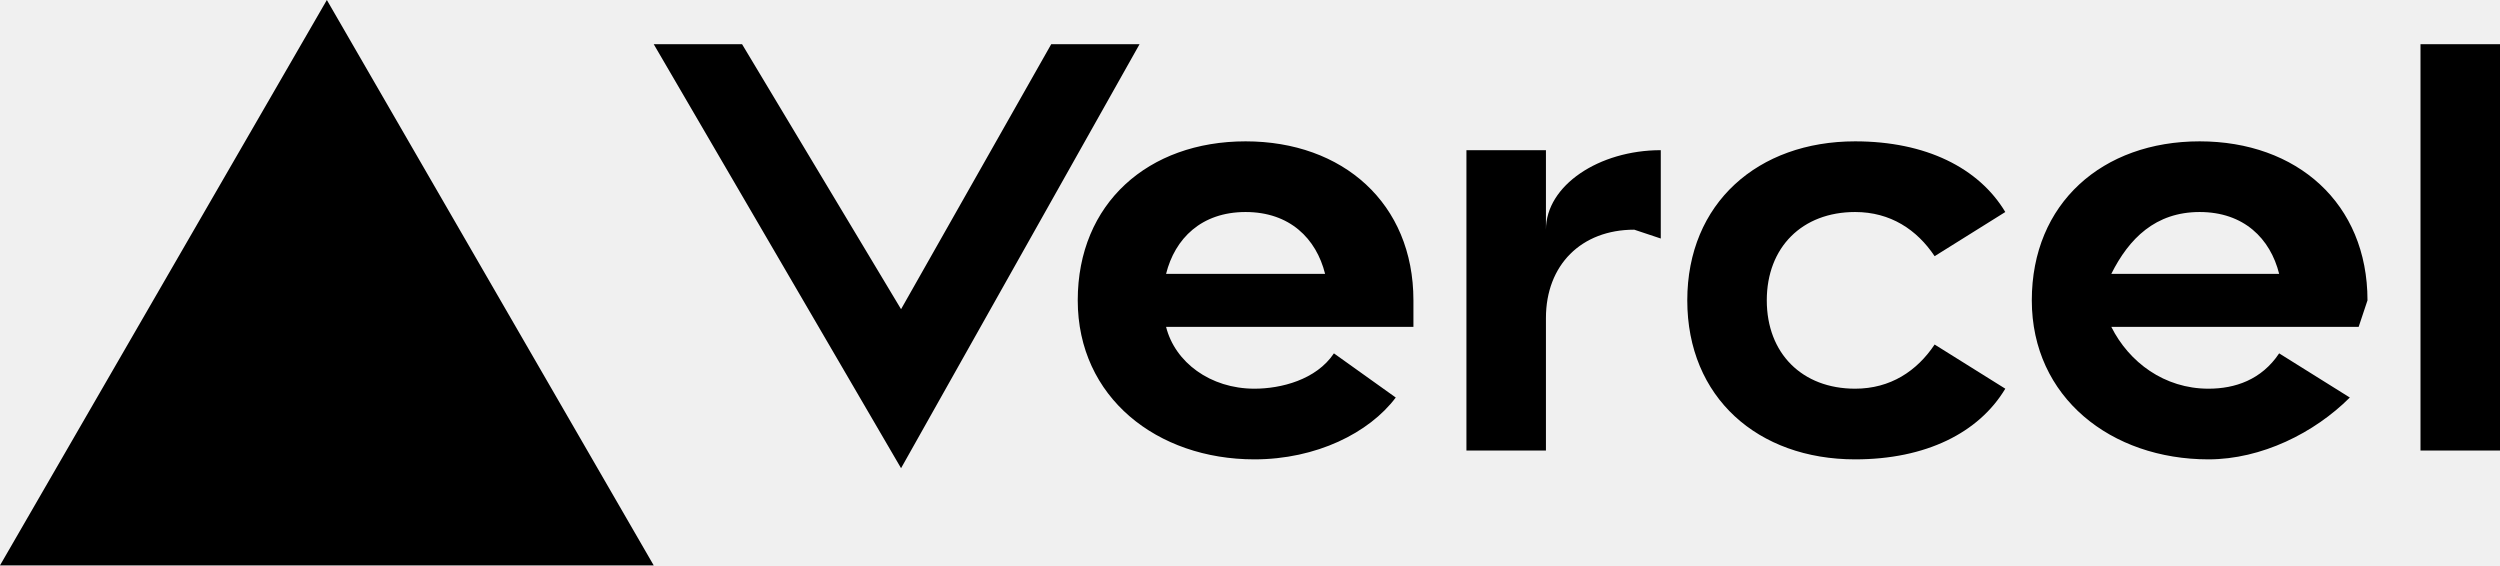
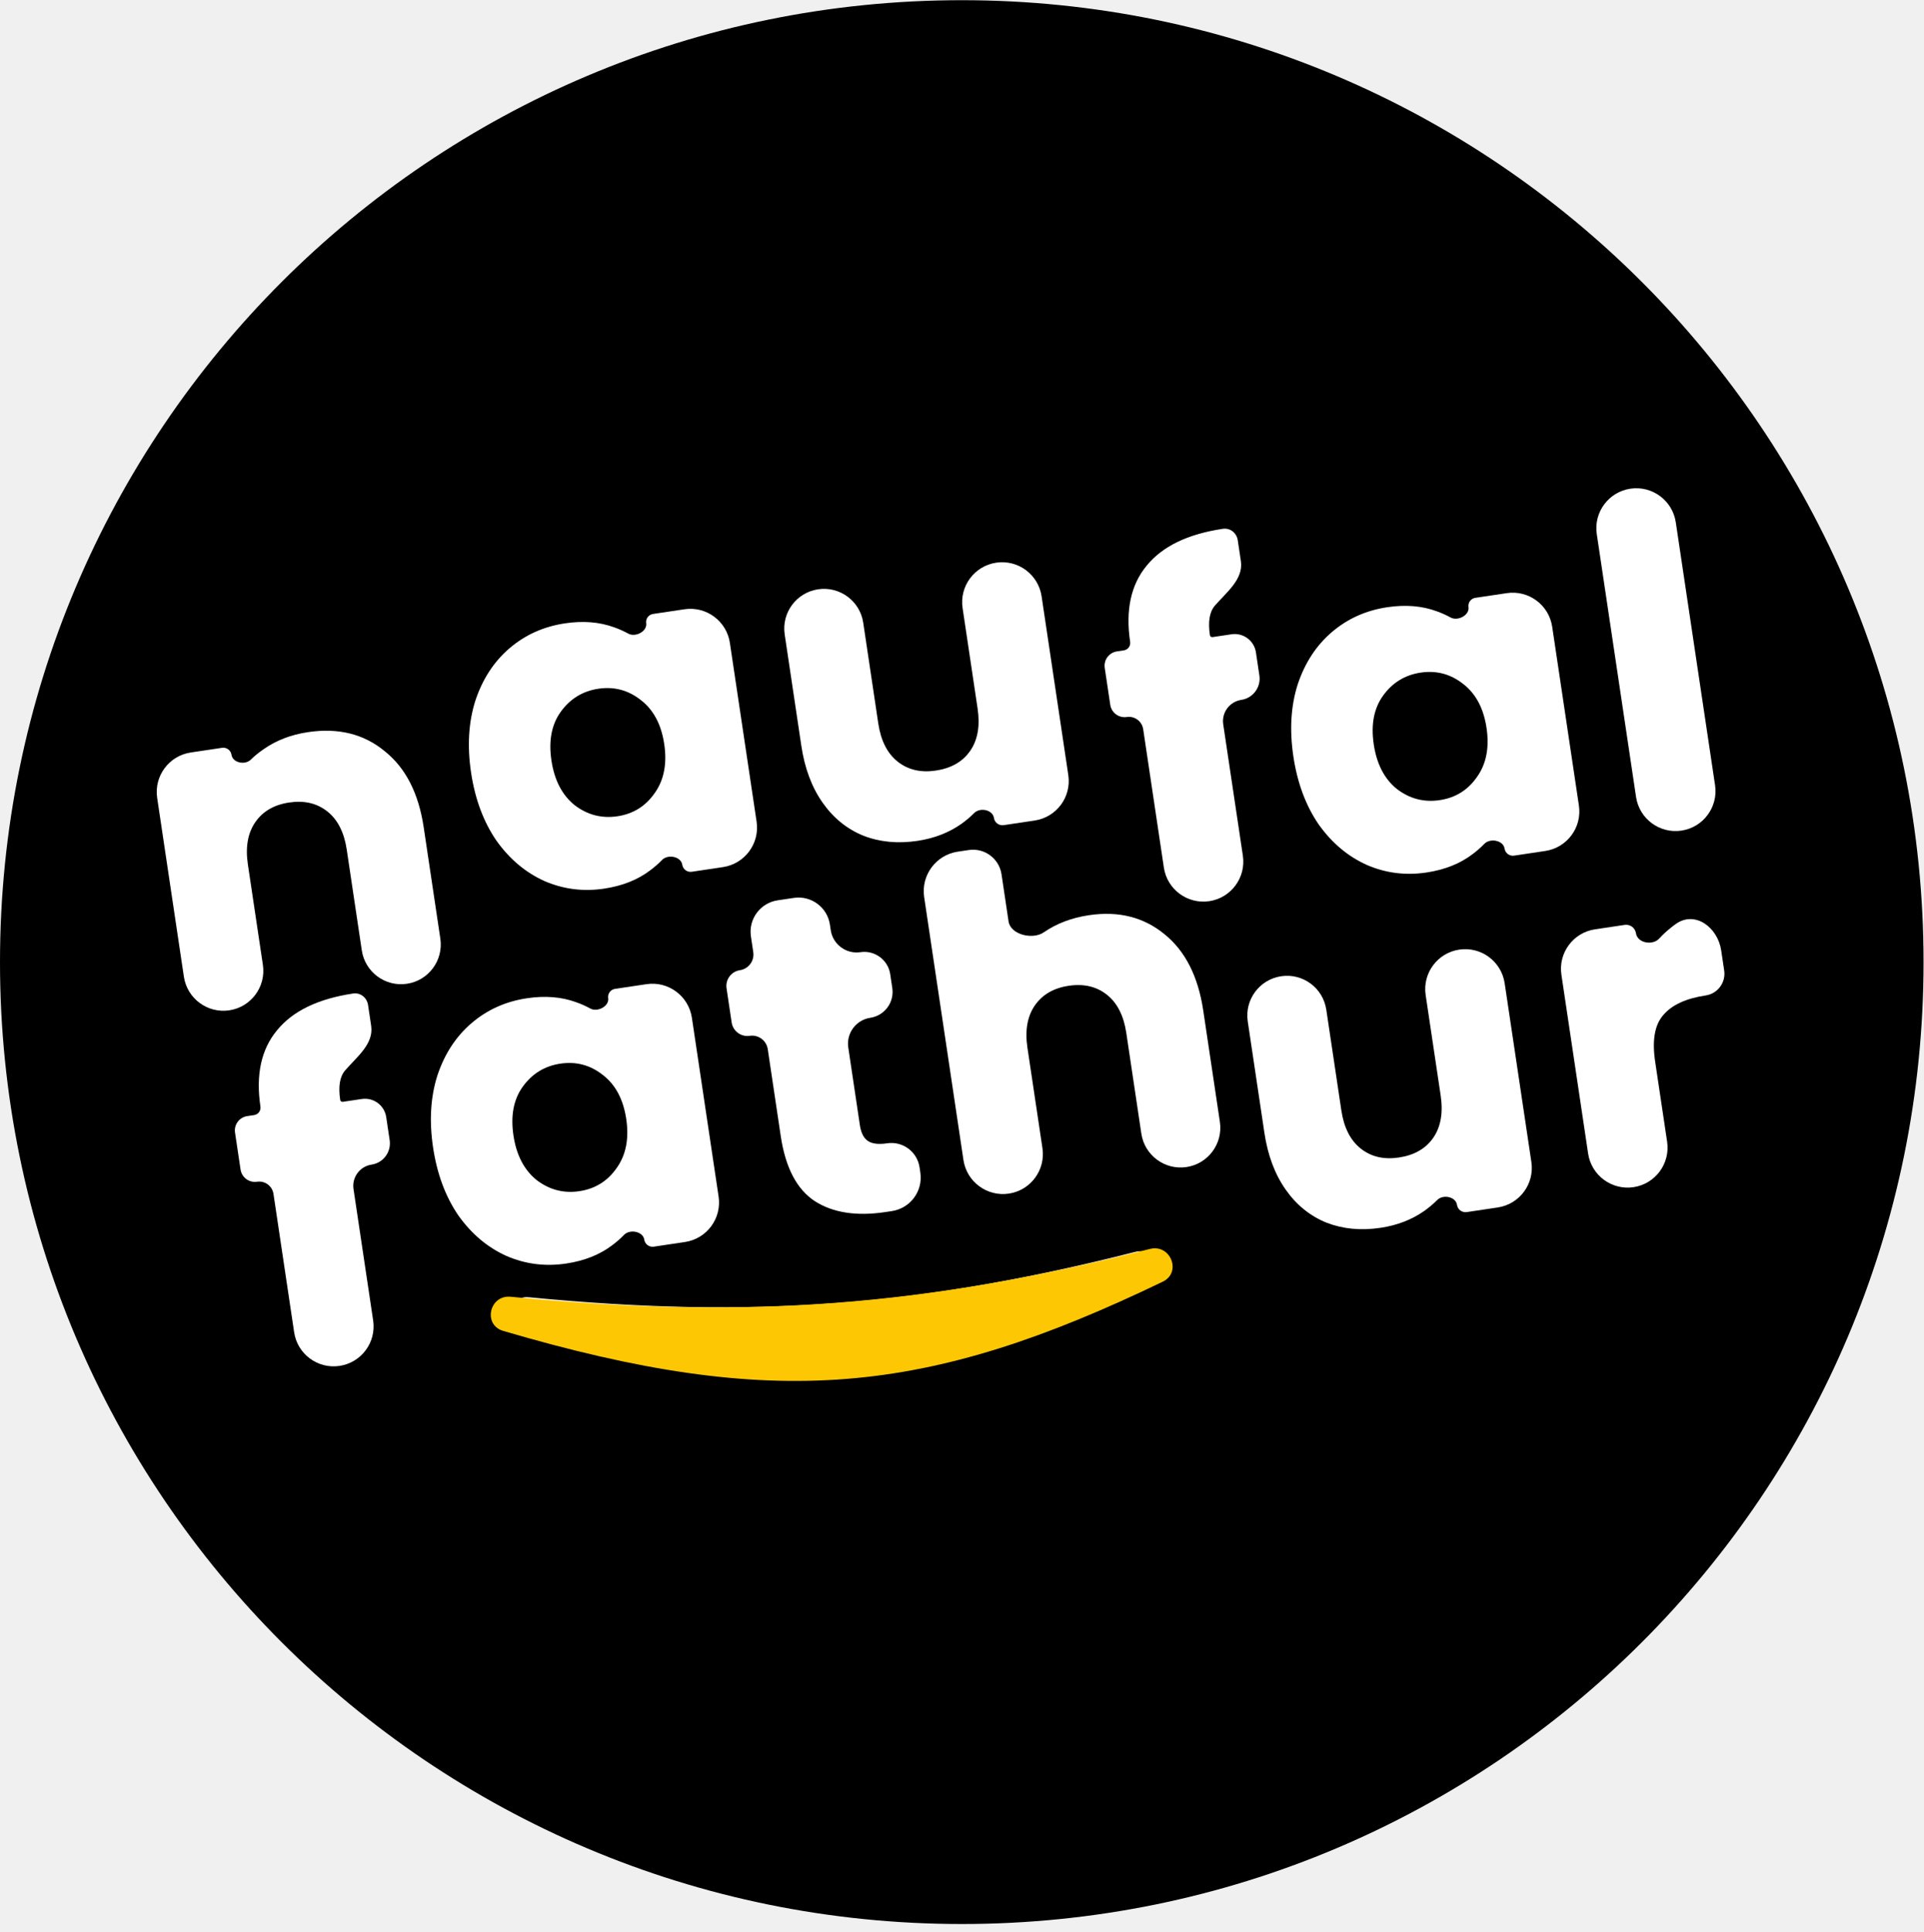
- <svg xmlns="http://www.w3.org/2000/svg" fill="none" viewBox="0 0 283 64">
-   <path fill="black" d="M141 16c-11 0-19 7-19 18s9 18 20 18c7 0 13-3 16-7l-7-5c-2 3-6 4-9 4-5 0-9-3-10-7h28v-3c0-11-8-18-19-18zm-9 15c1-4 4-7 9-7s8 3 9 7h-18zm117-15c-11 0-19 7-19 18s9 18 20 18c6 0 12-3 16-7l-8-5c-2 3-5 4-8 4-5 0-9-3-11-7h28l1-3c0-11-8-18-19-18zm-10 15c2-4 5-7 10-7s8 3 9 7h-19zm-39 3c0 6 4 10 10 10 4 0 7-2 9-5l8 5c-3 5-9 8-17 8-11 0-19-7-19-18s8-18 19-18c8 0 14 3 17 8l-8 5c-2-3-5-5-9-5-6 0-10 4-10 10zm83-29v46h-9V5h9zM37 0l37 64H0L37 0zm92 5-27 48L74 5h10l18 30 17-30h10zm59 12v10l-3-1c-6 0-10 4-10 10v15h-9V17h9v9c0-5 6-9 13-9z" />
+ <svg xmlns="http://www.w3.org/2000/svg" width="260" height="261" viewBox="0 0 260 261" fill="none">
+   <circle cx="130" cy="130.026" r="130" fill="black" />
+   <path d="M41.622 98.948C45.702 98.338 49.149 99.185 51.961 101.489C54.81 103.745 56.579 107.183 57.269 111.804L59.518 126.854C59.956 129.785 57.935 132.517 55.003 132.955C52.072 133.393 49.34 131.372 48.902 128.44L46.868 114.827C46.52 112.495 45.645 110.775 44.245 109.665C42.845 108.554 41.125 108.152 39.085 108.457C37.045 108.761 35.518 109.649 34.504 111.12C33.489 112.591 33.156 114.492 33.504 116.824L35.534 130.406C35.974 133.355 33.941 136.102 30.992 136.543C28.044 136.984 25.296 134.95 24.855 132.002L21.244 107.835C20.804 104.886 22.837 102.138 25.786 101.698L30.015 101.066C30.628 100.974 31.199 101.397 31.291 102.01C31.453 103.094 33.117 103.435 33.898 102.666C34.42 102.153 35.002 101.68 35.645 101.246C37.34 100.056 39.333 99.29 41.622 98.948Z" fill="white" />
+   <path d="M63.67 104.4C63.135 100.819 63.332 97.577 64.26 94.672C65.229 91.76 66.771 89.402 68.884 87.597C70.998 85.791 73.491 84.674 76.364 84.244C78.82 83.877 81.038 84.057 83.019 84.782C83.697 85.023 84.33 85.306 84.919 85.631C85.891 86.167 87.506 85.325 87.342 84.227C87.252 83.626 87.666 83.066 88.267 82.976L92.518 82.341C95.467 81.9 98.215 83.934 98.655 86.882L102.267 111.049C102.707 113.998 100.674 116.746 97.725 117.187L93.504 117.817C92.886 117.91 92.311 117.484 92.219 116.866C92.052 115.75 90.272 115.411 89.487 116.223C89.002 116.724 88.461 117.196 87.865 117.638C86.183 118.911 84.114 119.731 81.657 120.098C78.826 120.521 76.136 120.178 73.587 119.07C71.032 117.919 68.865 116.094 67.087 113.593C65.344 111.044 64.205 107.98 63.67 104.4ZM89.782 100.562C89.384 97.897 88.321 95.907 86.592 94.591C84.905 93.268 82.999 92.765 80.876 93.082C78.753 93.4 77.057 94.441 75.789 96.205C74.555 97.921 74.138 100.112 74.536 102.776C74.934 105.44 75.98 107.455 77.674 108.819C79.403 110.135 81.329 110.635 83.452 110.318C85.575 110.001 87.25 108.963 88.477 107.205C89.746 105.44 90.181 103.226 89.782 100.562Z" fill="white" />
+   <path d="M134.652 76.045C137.601 75.605 140.349 77.638 140.789 80.587L144.4 104.753C144.841 107.702 142.808 110.45 139.859 110.891L135.66 111.518C135.03 111.612 134.443 111.178 134.349 110.548C134.183 109.434 132.474 109.083 131.679 109.881C131.159 110.403 130.578 110.893 129.937 111.352C128.242 112.541 126.27 113.304 124.022 113.64C121.358 114.038 118.919 113.807 116.704 112.946C114.484 112.044 112.644 110.552 111.184 108.472C109.724 106.392 108.767 103.832 108.313 100.793L106.064 85.744C105.626 82.812 107.647 80.081 110.579 79.642C113.51 79.204 116.242 81.226 116.68 84.157L118.714 97.771C119.062 100.102 119.937 101.823 121.337 102.933C122.737 104.043 124.457 104.446 126.497 104.141C128.579 103.83 130.127 102.939 131.141 101.468C132.156 99.997 132.489 98.096 132.14 95.764L130.111 82.182C129.67 79.233 131.703 76.486 134.652 76.045Z" fill="white" />
+   <path d="M170.226 91.287C170.463 92.873 169.37 94.351 167.783 94.588C166.197 94.826 165.103 96.304 165.34 97.89L167.995 115.656C168.435 118.605 166.402 121.353 163.453 121.793C160.504 122.234 157.757 120.201 157.316 117.252L154.521 98.549C154.362 97.48 153.365 96.743 152.296 96.903C151.227 97.062 150.231 96.325 150.071 95.256L149.324 90.26C149.165 89.191 149.902 88.195 150.971 88.035L151.908 87.895C152.46 87.813 152.84 87.299 152.758 86.747C152.117 82.459 152.86 79.028 154.986 76.454C157.107 73.839 160.54 72.177 165.286 71.468C166.282 71.319 167.156 72.023 167.305 73.019L167.725 75.828C168.089 78.265 165.84 79.986 164.218 81.842C163.492 82.674 163.265 84.006 163.539 85.838C163.565 86.01 163.725 86.129 163.898 86.103L166.458 85.721C168.044 85.484 169.523 86.578 169.76 88.164L170.226 91.287Z" fill="white" />
+   <path d="M174.819 102.219C174.284 98.639 174.481 95.396 175.408 92.491C176.378 89.58 177.919 87.222 180.033 85.416C182.147 83.611 184.64 82.493 187.512 82.064C189.969 81.697 192.187 81.876 194.168 82.602C194.845 82.842 195.479 83.125 196.068 83.451C197.039 83.987 198.655 83.144 198.491 82.047C198.401 81.446 198.815 80.886 199.416 80.796L203.667 80.161C206.616 79.72 209.364 81.753 209.804 84.702L213.416 108.869C213.856 111.818 211.823 114.566 208.874 115.006L204.653 115.637C204.035 115.729 203.46 115.304 203.368 114.686C203.201 113.57 201.421 113.231 200.636 114.042C200.151 114.544 199.61 115.016 199.014 115.458C197.332 116.731 195.262 117.551 192.806 117.918C189.975 118.341 187.285 117.998 184.736 116.889C182.181 115.739 180.014 113.914 178.236 111.413C176.493 108.864 175.354 105.8 174.819 102.219ZM200.931 98.381C200.533 95.717 199.47 93.727 197.741 92.41C196.054 91.088 194.148 90.585 192.025 90.902C189.902 91.219 188.206 92.26 186.938 94.025C185.704 95.741 185.287 97.931 185.685 100.596C186.083 103.26 187.129 105.275 188.822 106.639C190.551 107.955 192.477 108.455 194.601 108.137C196.724 107.82 198.399 106.783 199.626 105.024C200.894 103.26 201.33 101.046 200.931 98.381Z" fill="white" />
+   <path d="M220.373 66.045C223.322 65.605 226.069 67.638 226.51 70.587L231.819 106.119C232.26 109.068 230.227 111.816 227.278 112.256C224.329 112.697 221.582 110.664 221.141 107.715L215.831 72.182C215.391 69.234 217.424 66.486 220.373 66.045Z" fill="white" />
+   <path d="M52.67 154.091C52.907 155.678 51.813 157.156 50.226 157.393C48.64 157.63 47.546 159.108 47.783 160.695L50.438 178.461C50.878 181.41 48.845 184.157 45.896 184.598C42.948 185.039 40.2 183.005 39.759 180.057L36.965 161.354C36.805 160.285 35.809 159.547 34.739 159.707C33.67 159.867 32.674 159.13 32.514 158.061L31.768 153.065C31.608 151.996 32.345 150.999 33.414 150.84L34.351 150.7C34.903 150.617 35.283 150.103 35.201 149.551C34.56 145.263 35.303 141.832 37.43 139.259C39.55 136.644 42.983 134.982 47.729 134.272C48.725 134.124 49.599 134.828 49.748 135.824L50.168 138.632C50.532 141.07 48.283 142.79 46.662 144.647C45.935 145.479 45.708 146.811 45.982 148.643C46.008 148.815 46.168 148.934 46.341 148.908L48.901 148.526C50.488 148.288 51.966 149.382 52.203 150.969L52.67 154.091Z" fill="white" />
+   <path d="M58.535 155.066C58 151.486 58.196 148.243 59.124 145.338C60.093 142.427 61.635 140.068 63.749 138.263C65.862 136.458 68.355 135.34 71.228 134.911C73.684 134.544 75.903 134.723 77.884 135.449C78.561 135.689 79.194 135.972 79.784 136.297C80.755 136.834 82.37 135.991 82.206 134.894C82.116 134.293 82.531 133.733 83.132 133.643L87.383 133.008C90.332 132.567 93.079 134.6 93.52 137.549L97.131 161.716C97.572 164.665 95.538 167.413 92.59 167.853L88.368 168.484C87.751 168.576 87.176 168.151 87.083 167.533C86.916 166.417 85.136 166.078 84.352 166.889C83.866 167.391 83.326 167.863 82.73 168.305C81.047 169.578 78.978 170.398 76.522 170.765C73.691 171.188 71.001 170.845 68.452 169.736C65.896 168.586 63.73 166.76 61.951 164.26C60.209 161.711 59.07 158.647 58.535 155.066ZM84.647 151.228C84.249 148.564 83.185 146.573 81.456 145.257C79.769 143.934 77.864 143.432 75.741 143.749C73.618 144.066 71.922 145.107 70.653 146.871C69.42 148.588 69.002 150.778 69.4 153.443C69.799 156.107 70.844 158.121 72.538 159.486C74.267 160.802 76.193 161.302 78.316 160.984C80.439 160.667 82.114 159.629 83.341 157.871C84.61 156.107 85.045 153.893 84.647 151.228Z" fill="white" />
+   <path d="M119.913 154.513C122.017 154.199 123.977 155.65 124.292 157.753L124.399 158.471C124.772 160.972 123.048 163.302 120.548 163.675L119.642 163.811C115.771 164.389 112.612 163.904 110.168 162.354C107.717 160.762 106.171 157.822 105.53 153.534L103.776 141.794C103.601 140.622 102.508 139.813 101.335 139.988C100.163 140.163 99.07 139.355 98.895 138.182L98.204 133.561C98.029 132.389 98.838 131.296 100.01 131.121C101.183 130.946 101.991 129.853 101.816 128.68L101.499 126.557C101.148 124.212 102.766 122.027 105.111 121.676L107.296 121.35C109.642 120.999 111.827 122.616 112.177 124.961L112.289 125.711C112.578 127.642 114.378 128.974 116.309 128.685C118.24 128.397 120.04 129.728 120.329 131.66L120.608 133.533C120.897 135.465 119.565 137.264 117.634 137.553C115.703 137.841 114.371 139.641 114.66 141.572L116.227 152.063C116.383 153.104 116.744 153.816 117.312 154.2C117.881 154.583 118.747 154.687 119.913 154.513Z" fill="white" />
+   <path d="M147.18 123.689C151.177 123.092 154.581 123.945 157.394 126.249C160.201 128.511 161.949 131.952 162.64 136.573L164.888 151.623C165.326 154.555 163.305 157.286 160.374 157.724C157.442 158.162 154.71 156.141 154.272 153.209L152.238 139.596C151.89 137.265 151.016 135.544 149.615 134.434C148.215 133.324 146.495 132.921 144.455 133.226C142.415 133.531 140.888 134.418 139.874 135.889C138.859 137.36 138.526 139.262 138.874 141.593L140.904 155.175C141.345 158.124 139.311 160.872 136.363 161.312C133.414 161.753 130.666 159.72 130.226 156.771L124.916 121.238C124.475 118.29 126.509 115.542 129.457 115.101L130.941 114.88C133.07 114.561 135.055 116.03 135.373 118.159L136.324 124.525C136.593 126.325 139.579 127.038 141.078 126.006C142.815 124.81 144.849 124.038 147.18 123.689Z" fill="white" />
+   <path d="M197.242 128.338C200.191 127.898 202.939 129.931 203.38 132.88L206.991 157.047C207.431 159.996 205.398 162.743 202.449 163.184L198.25 163.811C197.621 163.905 197.034 163.471 196.94 162.841C196.773 161.728 195.064 161.377 194.269 162.174C193.749 162.696 193.168 163.187 192.527 163.645C190.832 164.835 188.861 165.597 186.613 165.933C183.948 166.332 181.509 166.1 179.295 165.239C177.074 164.337 175.234 162.846 173.774 160.765C172.314 158.685 171.357 156.126 170.903 153.087L168.654 138.037C168.216 135.105 170.238 132.374 173.169 131.936C176.101 131.498 178.832 133.519 179.27 136.45L181.305 150.064C181.653 152.395 182.527 154.116 183.927 155.226C185.327 156.336 187.048 156.739 189.087 156.434C191.169 156.123 192.717 155.232 193.732 153.761C194.746 152.29 195.079 150.389 194.731 148.058L192.701 134.475C192.26 131.527 194.294 128.779 197.242 128.338Z" fill="white" />
+   <path d="M221.129 126.129C221.327 127.453 223.369 127.825 224.275 126.839C224.748 126.325 225.259 125.848 225.81 125.41C226.045 125.217 226.286 125.033 226.532 124.86C229.113 123.043 232.181 125.321 232.647 128.442L233.053 131.159C233.295 132.78 232.178 134.29 230.557 134.532C227.892 134.931 225.981 135.812 224.823 137.177C223.659 138.5 223.291 140.598 223.721 143.47L225.34 154.305C225.78 157.254 223.747 160.001 220.798 160.442C217.849 160.883 215.102 158.849 214.661 155.901L211.05 131.734C210.609 128.785 212.642 126.037 215.591 125.596L219.6 124.998C220.335 124.888 221.019 125.394 221.129 126.129Z" fill="white" />
+   <path d="M155.102 173.388C124.778 188.002 105.297 189.932 70.493 179.7C67.854 178.925 68.72 175.055 71.457 175.32C102.012 178.28 124.747 176.48 153.452 169.188C156.104 168.514 157.568 172.199 155.102 173.388Z" fill="white" />
+   <path d="M157.168 173.217C125.216 188.616 104.688 190.65 68.014 179.868C65.234 179.051 66.146 174.974 69.03 175.253C101.226 178.372 125.183 176.475 155.429 168.791C158.224 168.081 159.767 171.964 157.168 173.217Z" fill="#FEC703" />
</svg>
